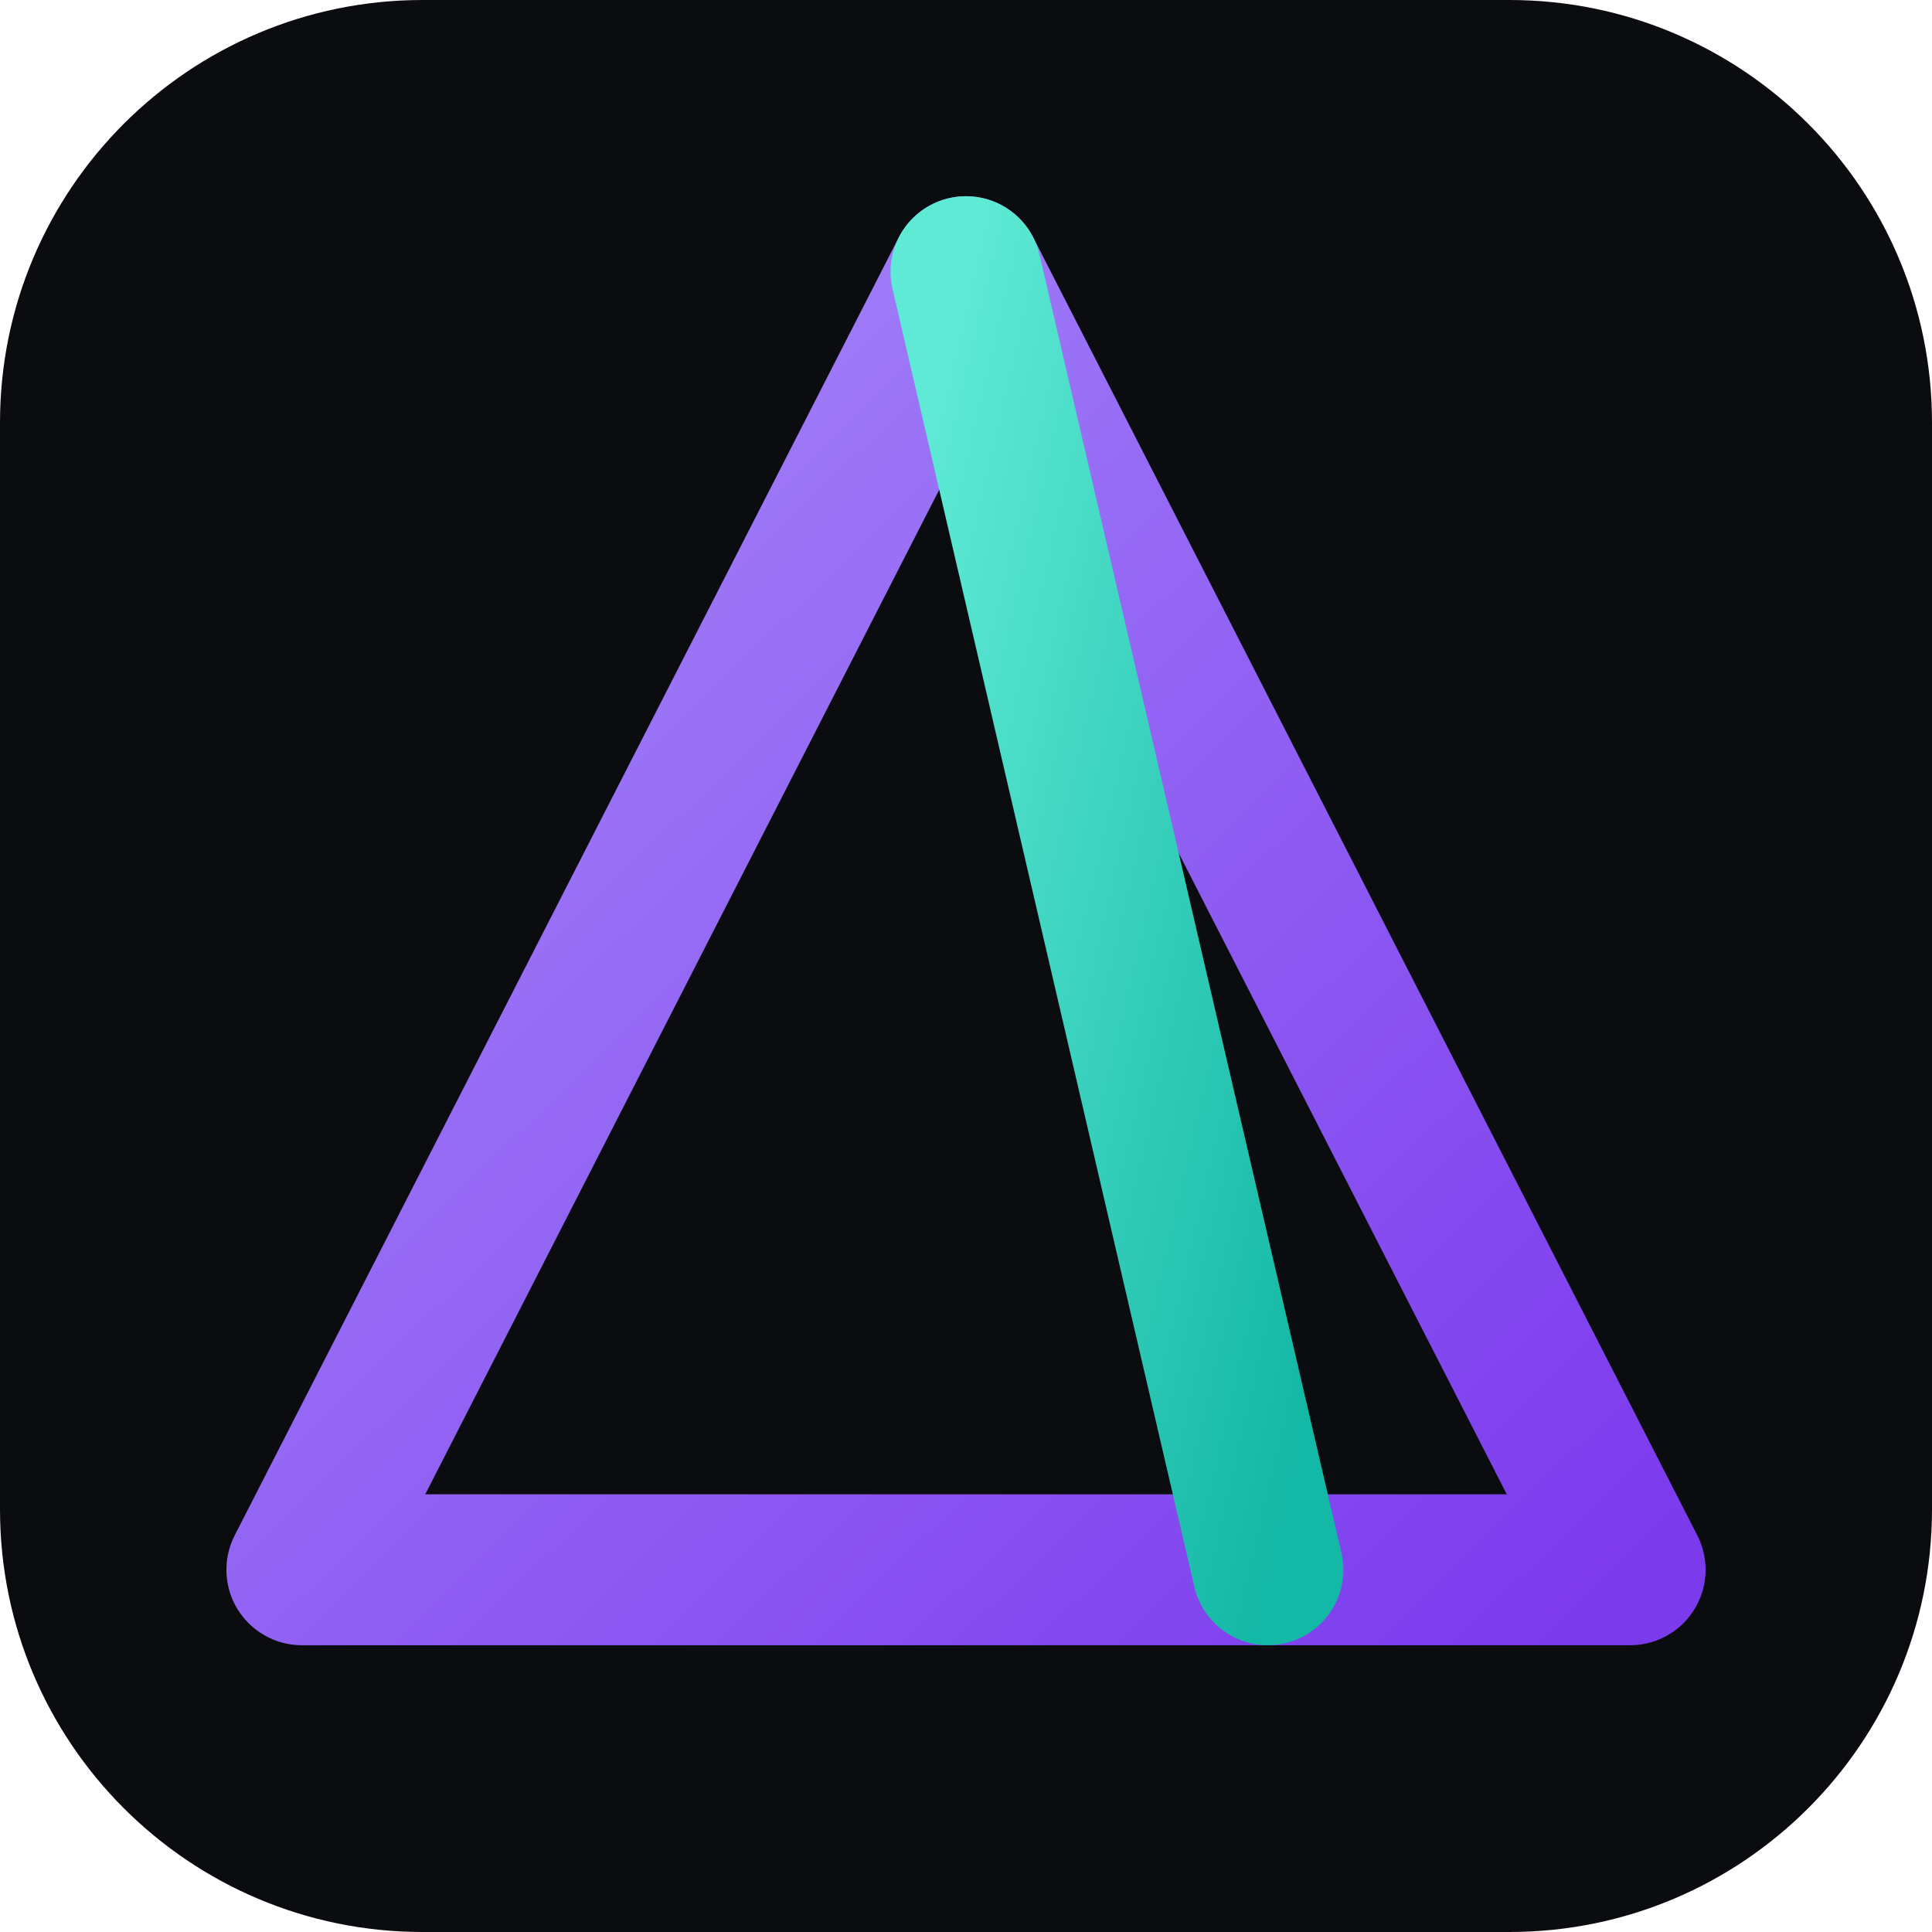
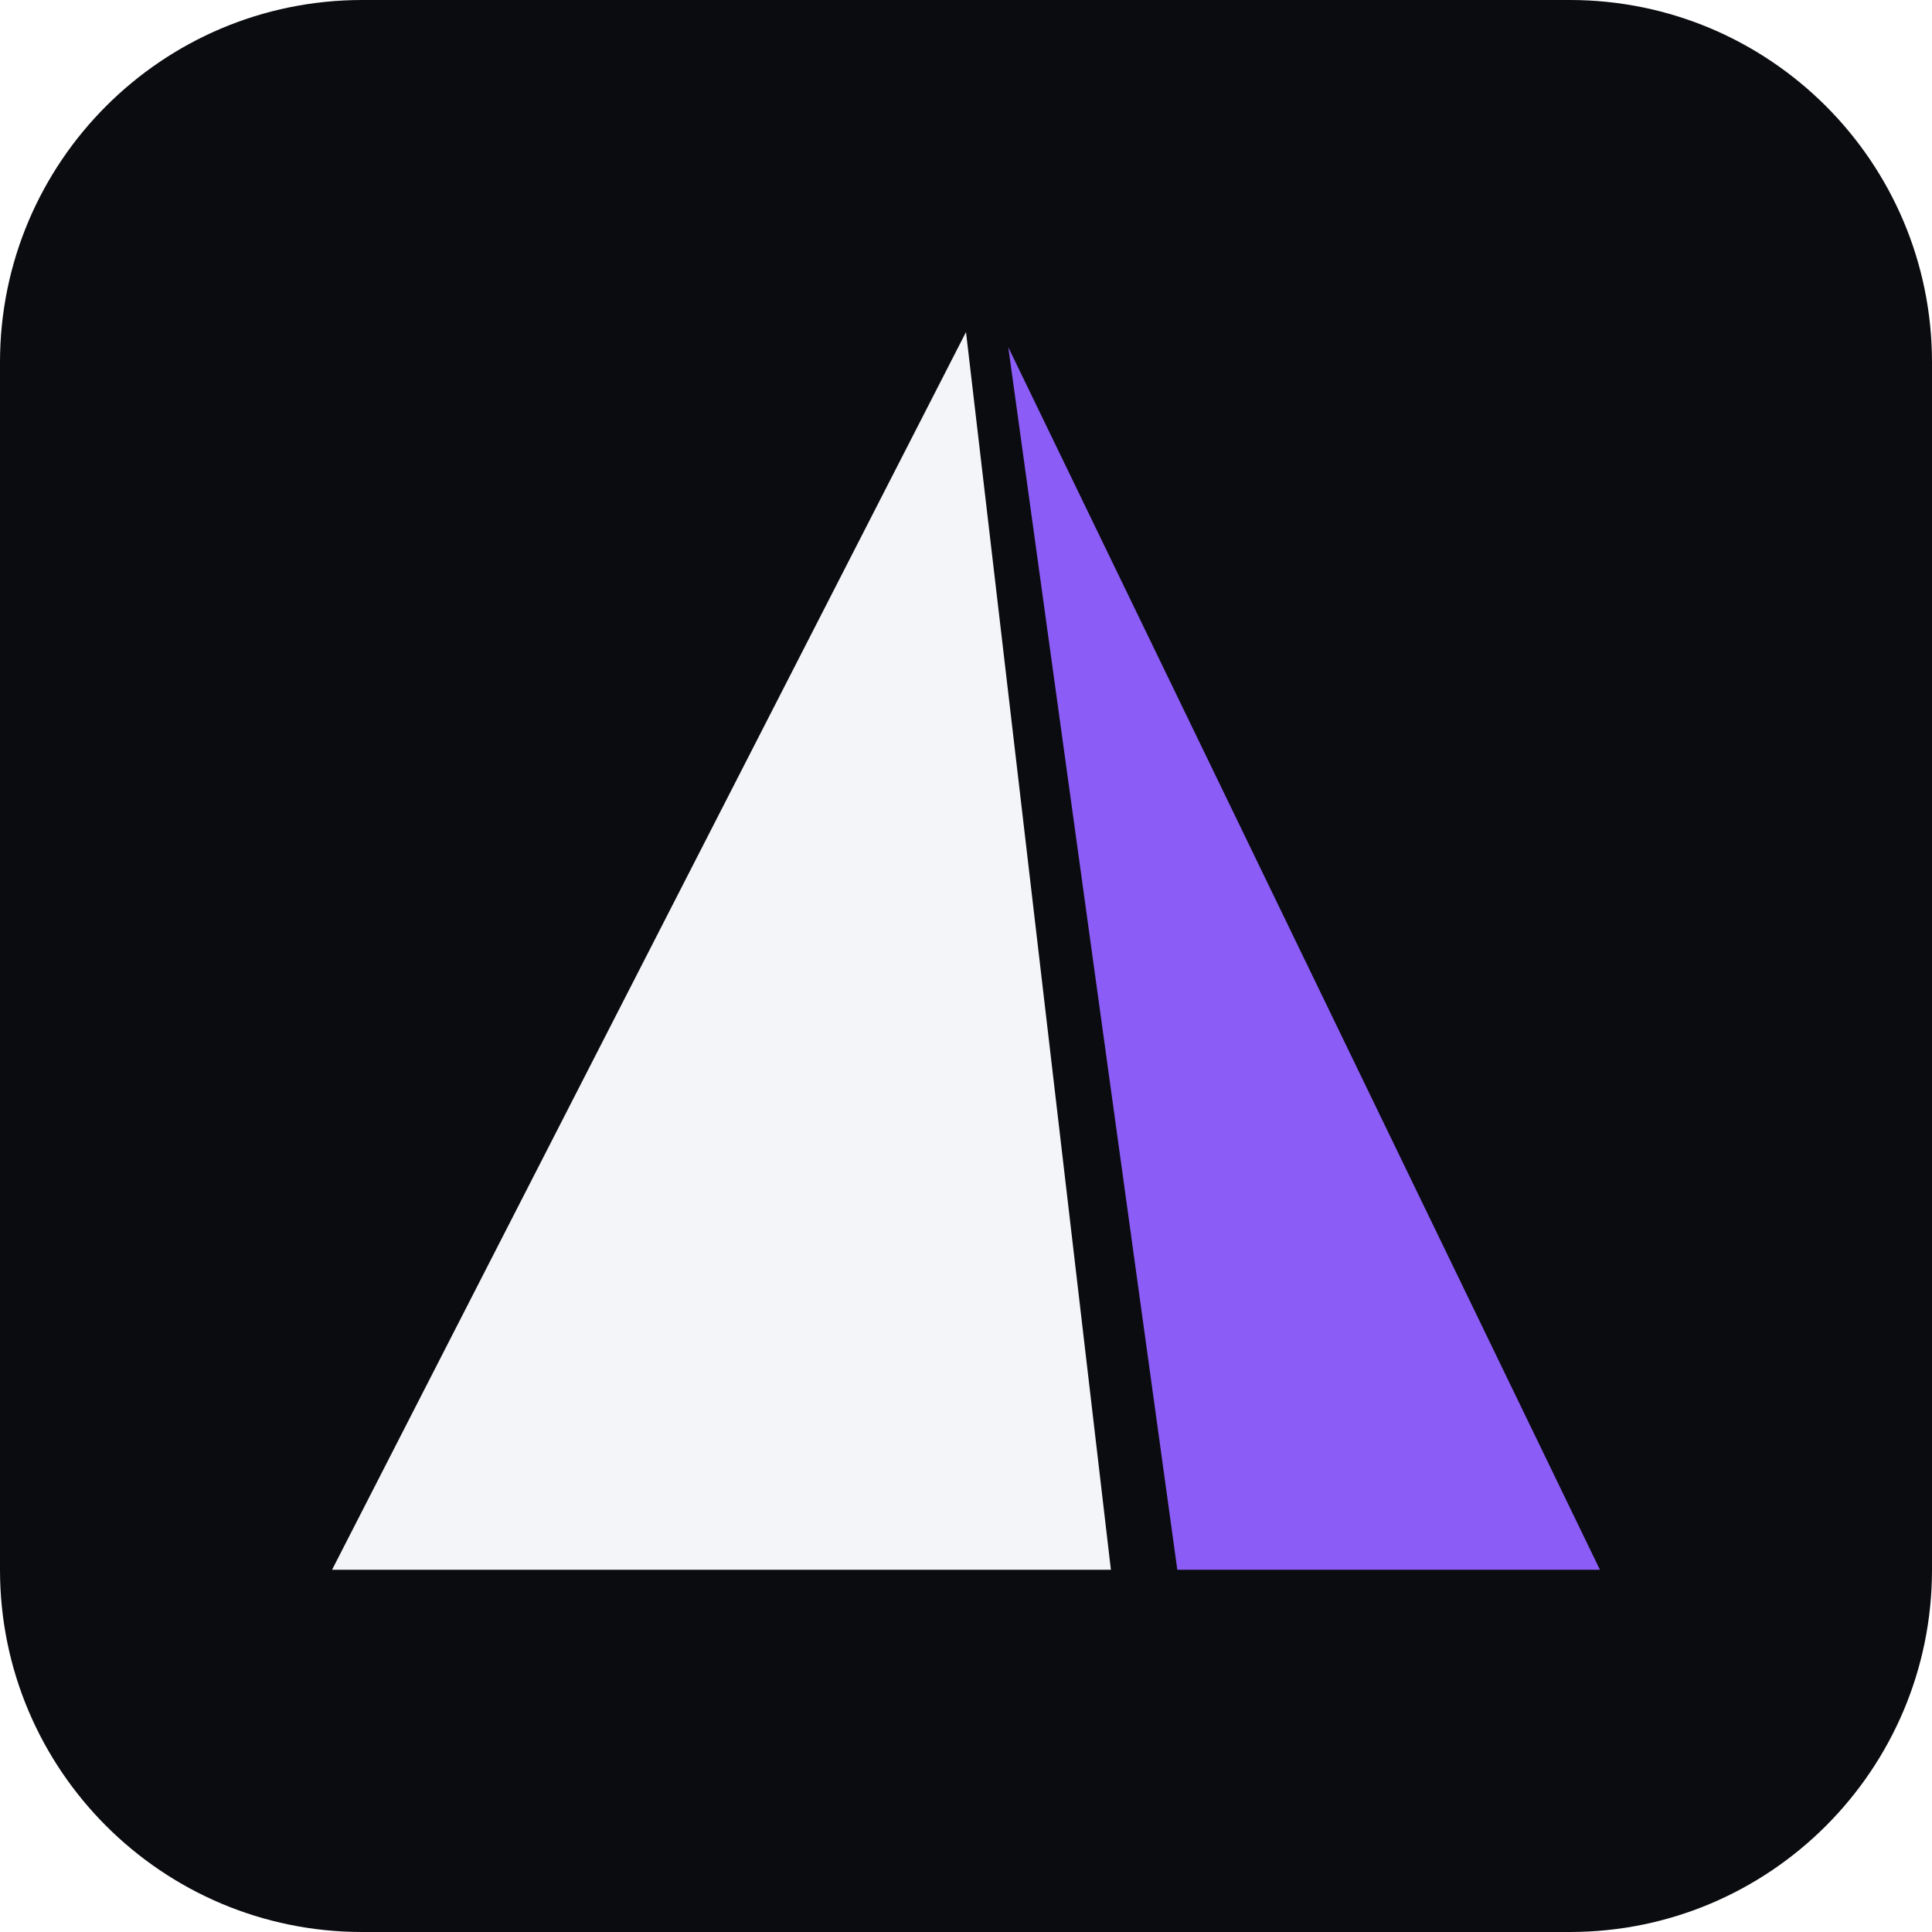
<svg xmlns="http://www.w3.org/2000/svg" viewBox="0 0 64 64">
-   <defs>
-     <linearGradient id="a" x1="0" y1="0" x2="1" y2="1">
-       <stop offset="0" stop-color="#a78bfa" />
-       <stop offset="1" stop-color="#7c3aed" />
-     </linearGradient>
-     <linearGradient id="b" x1="0" y1="0" x2="1" y2="1">
-       <stop offset="0" stop-color="#5eead4" />
-       <stop offset="1" stop-color="#14b8a6" />
-     </linearGradient>
-   </defs>
-   <rect width="64" height="64" rx="14" fill="#0b0c0f" />
-   <path d="M32 9 L10 52 H54 Z" fill="none" stroke="url(#a)" stroke-width="5" stroke-linejoin="round" />
-   <path d="M32 9 L42 52" stroke="url(#b)" stroke-width="5" stroke-linecap="round" />
+   <rect width="64" height="64" rx="12" fill="#0b0c0f" />
+   <path d="M32 11 L11 52 H36.8 Z" fill="#f4f5f8" />
+   <path d="M33.4 11.5 L53 52 H39 Z" fill="#8b5cf6" />
</svg>
